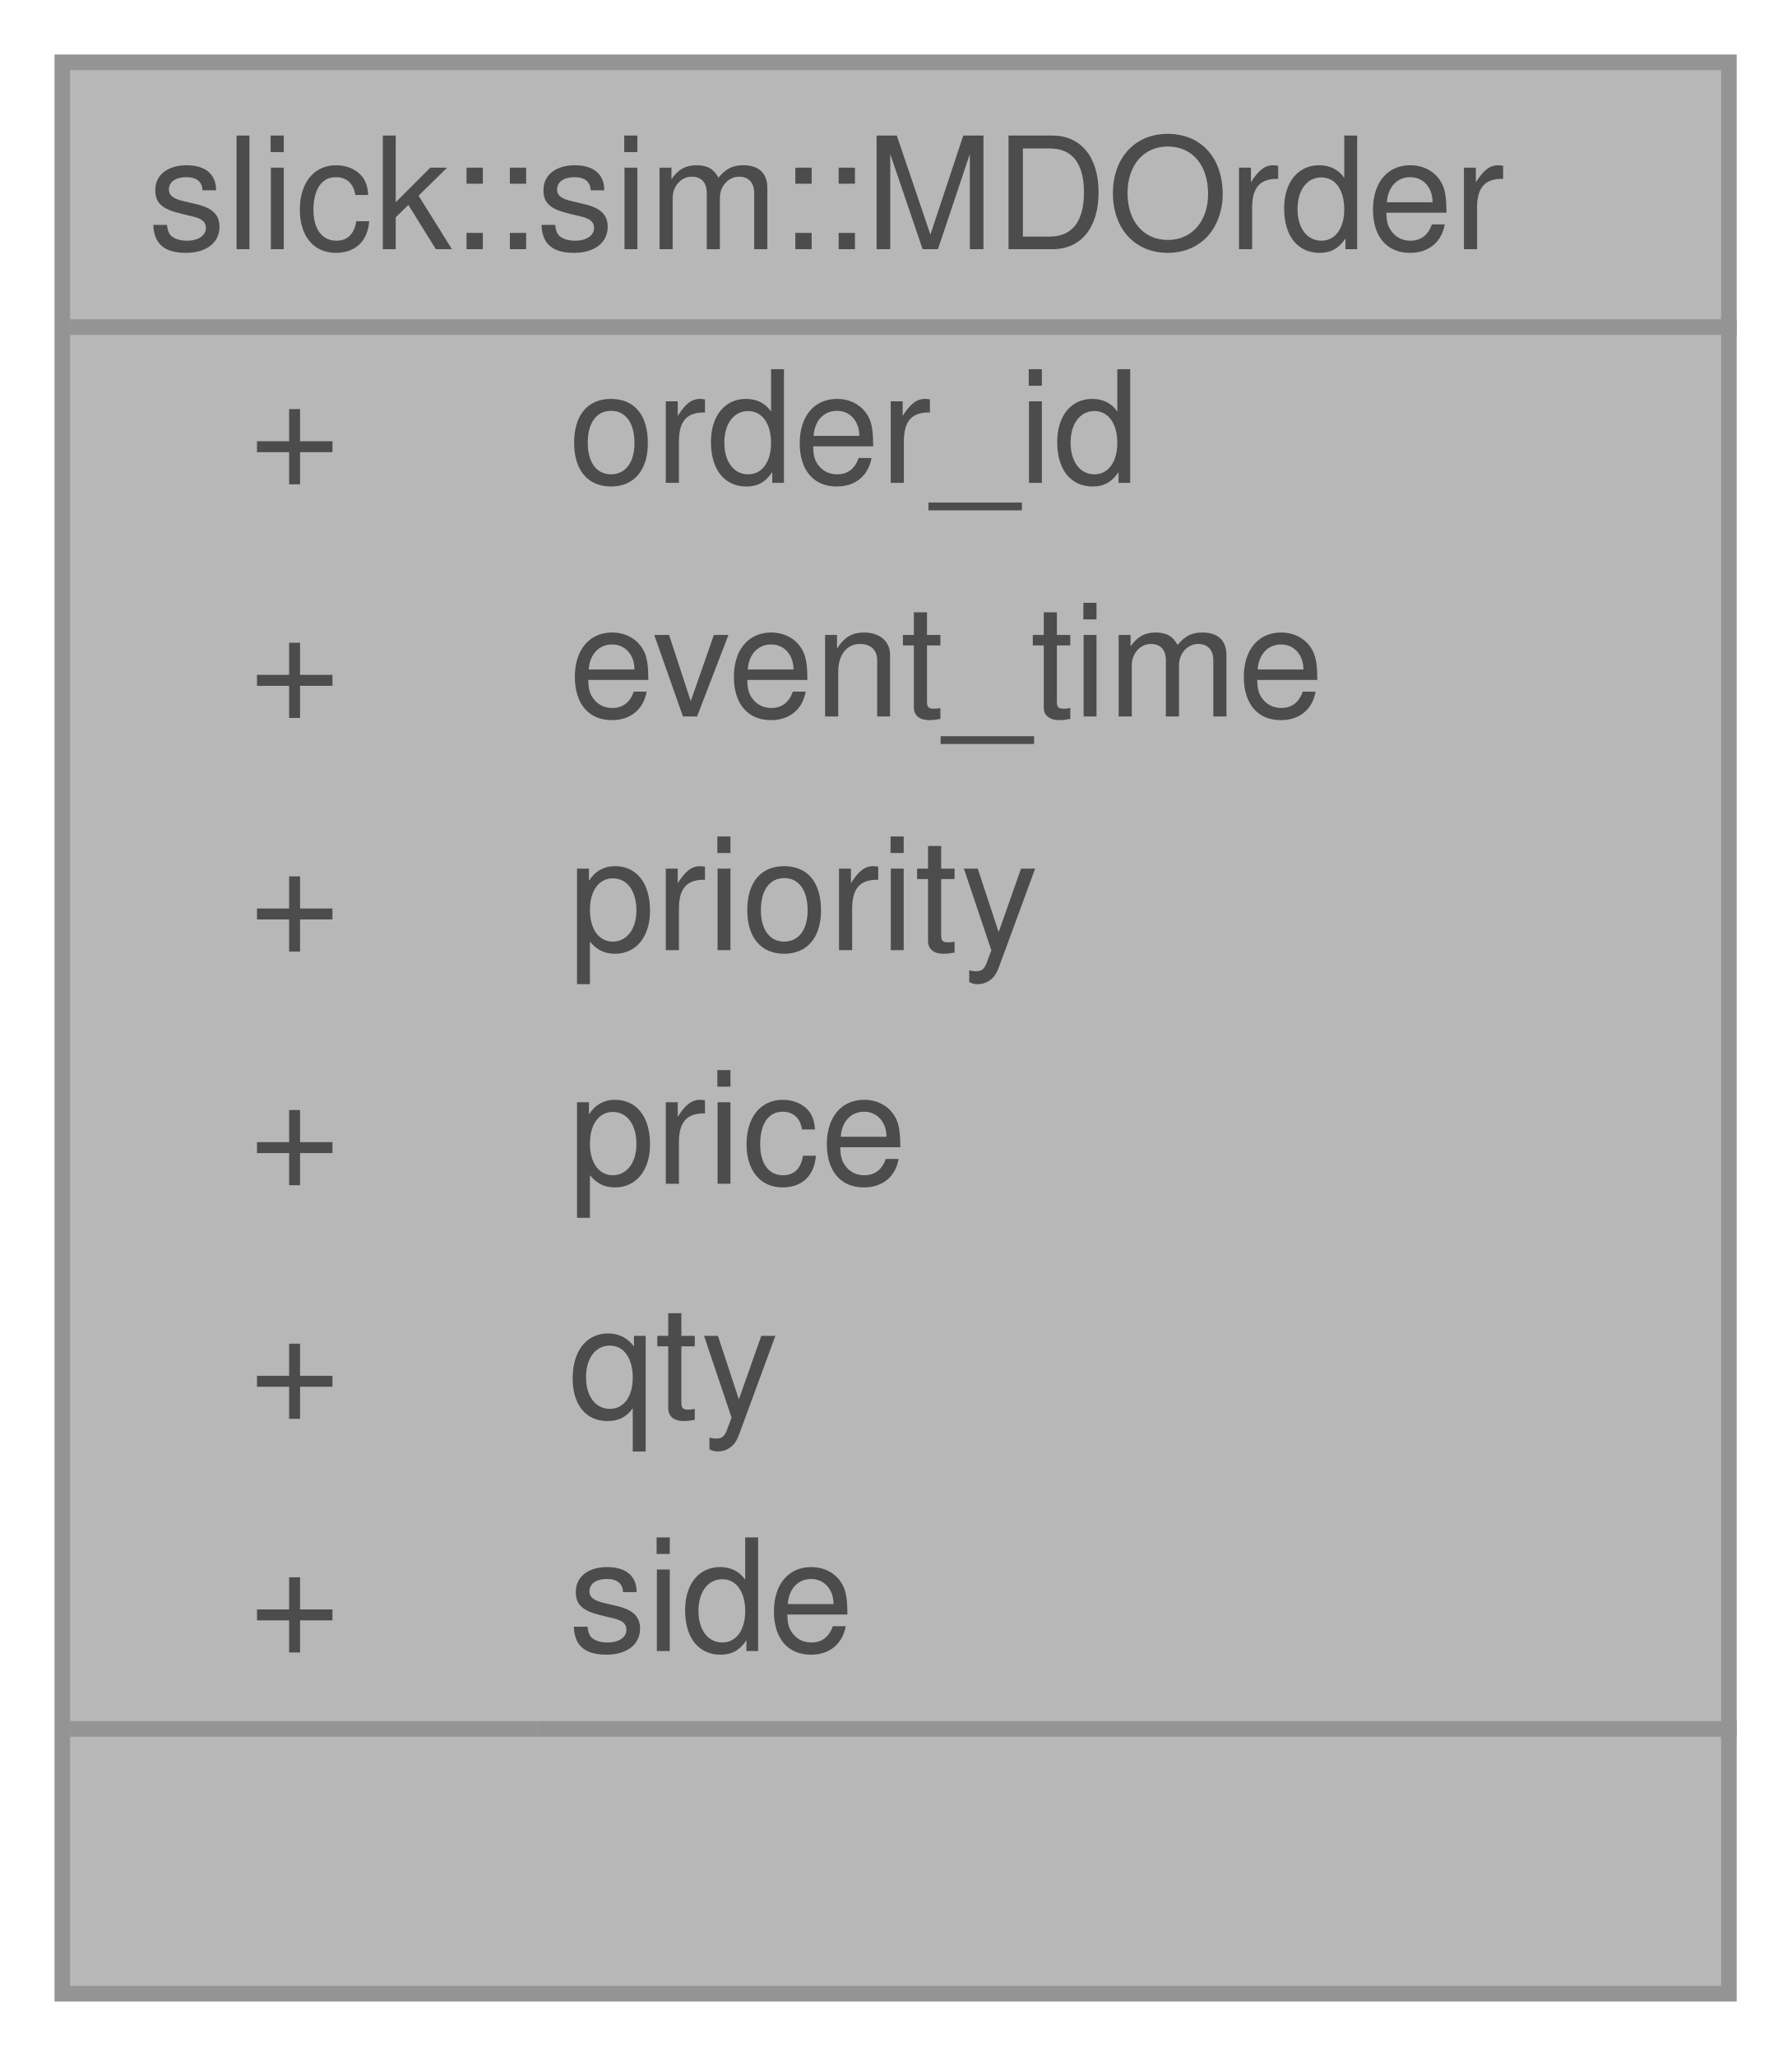
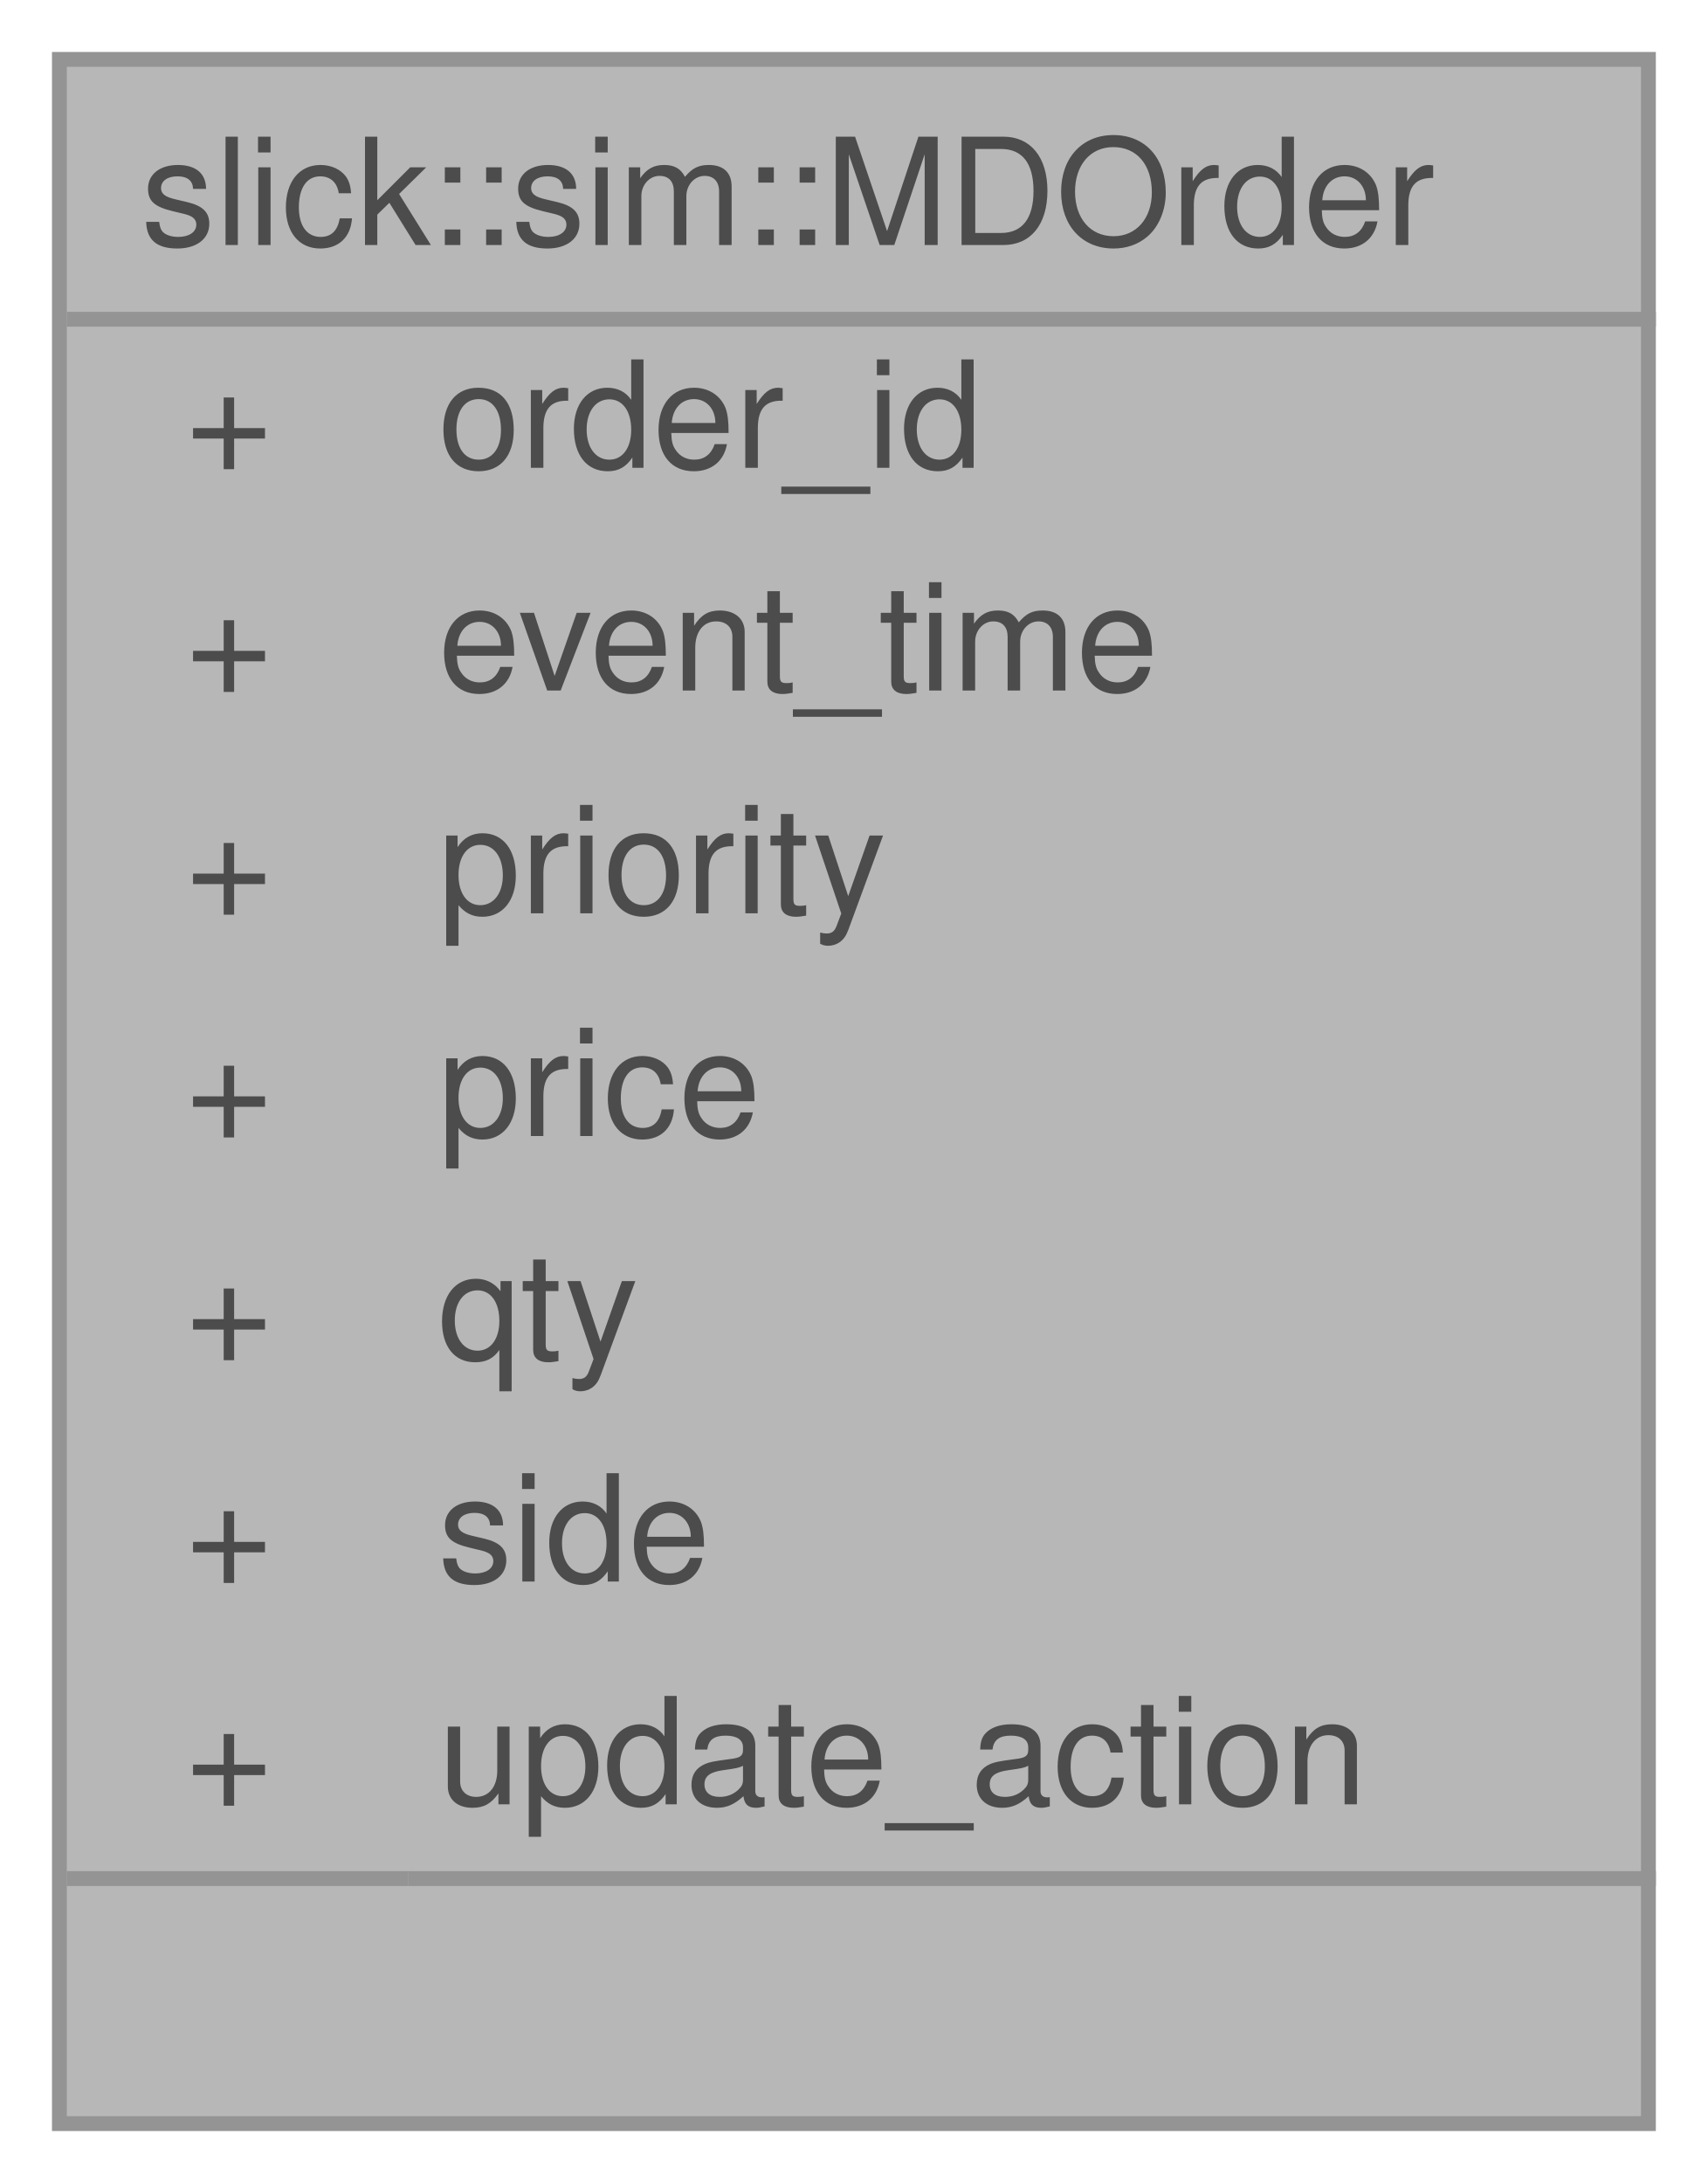
- <svg xmlns="http://www.w3.org/2000/svg" xmlns:xlink="http://www.w3.org/1999/xlink" width="115pt" height="132pt" viewBox="0.00 0.00 115.00 132.00">
+ <svg xmlns="http://www.w3.org/2000/svg" xmlns:xlink="http://www.w3.org/1999/xlink" width="115pt" height="147pt" viewBox="0.00 0.00 115.00 147.00">
  <svg id="main" version="1.1" xml:space="preserve">
    <style type="text/css">
.node, .edge {opacity: 0.7;}
.node.selected, .edge.selected {opacity: 1;}
.edge:hover path { stroke: red; }
.edge:hover polygon { stroke: red; fill: red; }
</style>
    <svg id="graph" class="graph">
-       <g id="graph0" class="graph" transform="scale(1 1) rotate(0) translate(4 128)">
+       <g id="graph0" class="graph" transform="scale(1 1) rotate(0) translate(4 143)">
        <g id="Node000001" class="node">
          <g id="a_Node000001">
            <a xlink:title=" ">
-               <polygon fill="#999999" stroke="transparent" points="107,-124 0,-124 0,0 107,0 107,-124" />
-               <text text-anchor="start" x="5.5" y="-112" font-family="Helvetica,sans-Serif" font-size="10.00">slick::sim::MDOrder</text>
-               <text text-anchor="start" x="12" y="-97" font-family="Helvetica,sans-Serif" font-size="10.00">+</text>
-               <text text-anchor="start" x="32.5" y="-97" font-family="Helvetica,sans-Serif" font-size="10.00">order_id</text>
-               <text text-anchor="start" x="12" y="-82" font-family="Helvetica,sans-Serif" font-size="10.00">+</text>
-               <text text-anchor="start" x="32.5" y="-82" font-family="Helvetica,sans-Serif" font-size="10.00">event_time</text>
-               <text text-anchor="start" x="12" y="-67" font-family="Helvetica,sans-Serif" font-size="10.00">+</text>
-               <text text-anchor="start" x="32.5" y="-67" font-family="Helvetica,sans-Serif" font-size="10.00">priority</text>
-               <text text-anchor="start" x="12" y="-52" font-family="Helvetica,sans-Serif" font-size="10.00">+</text>
-               <text text-anchor="start" x="32.5" y="-52" font-family="Helvetica,sans-Serif" font-size="10.00">price</text>
-               <text text-anchor="start" x="12" y="-37" font-family="Helvetica,sans-Serif" font-size="10.00">+</text>
-               <text text-anchor="start" x="32.5" y="-37" font-family="Helvetica,sans-Serif" font-size="10.00">qty</text>
-               <text text-anchor="start" x="12" y="-22" font-family="Helvetica,sans-Serif" font-size="10.00">+</text>
-               <text text-anchor="start" x="32.5" y="-22" font-family="Helvetica,sans-Serif" font-size="10.00">side</text>
-               <text text-anchor="start" x="52" y="-7" font-family="Helvetica,sans-Serif" font-size="10.00"> </text>
-               <polygon fill="#666666" stroke="#666666" points="0.5,-107 0.5,-107 107.5,-107 107.5,-107 0.5,-107" />
-               <polygon fill="#666666" stroke="#666666" points="0.5,-17 0.5,-17 30.5,-17 30.5,-17 0.5,-17" />
-               <polygon fill="#666666" stroke="#666666" points="30.5,-17 30.5,-17 107.5,-17 107.5,-17 30.5,-17" />
-               <polygon fill="none" stroke="#666666" points="0,0 0,-124 107,-124 107,0 0,0" />
+               <polygon fill="#999999" stroke="transparent" points="107,-139 0,-139 0,0 107,0 107,-139" />
+               <text text-anchor="start" x="5.5" y="-126.5" font-family="Helvetica,sans-Serif" font-size="10.00">slick::sim::MDOrder</text>
+               <text text-anchor="start" x="8.5" y="-111.5" font-family="Helvetica,sans-Serif" font-size="10.00">+</text>
+               <text text-anchor="start" x="25.5" y="-111.5" font-family="Helvetica,sans-Serif" font-size="10.00">order_id</text>
+               <text text-anchor="start" x="8.5" y="-96.5" font-family="Helvetica,sans-Serif" font-size="10.00">+</text>
+               <text text-anchor="start" x="25.5" y="-96.5" font-family="Helvetica,sans-Serif" font-size="10.00">event_time</text>
+               <text text-anchor="start" x="8.5" y="-81.5" font-family="Helvetica,sans-Serif" font-size="10.00">+</text>
+               <text text-anchor="start" x="25.5" y="-81.5" font-family="Helvetica,sans-Serif" font-size="10.00">priority</text>
+               <text text-anchor="start" x="8.5" y="-66.5" font-family="Helvetica,sans-Serif" font-size="10.00">+</text>
+               <text text-anchor="start" x="25.5" y="-66.5" font-family="Helvetica,sans-Serif" font-size="10.00">price</text>
+               <text text-anchor="start" x="8.5" y="-51.5" font-family="Helvetica,sans-Serif" font-size="10.00">+</text>
+               <text text-anchor="start" x="25.5" y="-51.5" font-family="Helvetica,sans-Serif" font-size="10.00">qty</text>
+               <text text-anchor="start" x="8.5" y="-36.5" font-family="Helvetica,sans-Serif" font-size="10.00">+</text>
+               <text text-anchor="start" x="25.5" y="-36.5" font-family="Helvetica,sans-Serif" font-size="10.00">side</text>
+               <text text-anchor="start" x="8.5" y="-21.5" font-family="Helvetica,sans-Serif" font-size="10.00">+</text>
+               <text text-anchor="start" x="25.5" y="-21.5" font-family="Helvetica,sans-Serif" font-size="10.00">update_action</text>
+               <text text-anchor="start" x="52" y="-6.5" font-family="Helvetica,sans-Serif" font-size="10.00"> </text>
+               <polygon fill="#666666" stroke="#666666" points="0.5,-121.5 0.5,-121.5 107.5,-121.5 107.5,-121.5 0.5,-121.5" />
+               <polygon fill="#666666" stroke="#666666" points="0.5,-16.5 0.5,-16.5 23.5,-16.5 23.5,-16.5 0.5,-16.5" />
+               <polygon fill="#666666" stroke="#666666" points="23.5,-16.5 23.5,-16.5 107.5,-16.5 107.5,-16.5 23.5,-16.5" />
+               <polygon fill="none" stroke="#666666" points="0,0 0,-139 107,-139 107,0 0,0" />
            </a>
          </g>
        </g>
      </g>
    </svg>
  </svg>
  <style type="text/css">

[data-mouse-over-selected='false'] { opacity: 0.7; }
[data-mouse-over-selected='true']  { opacity: 1.0; }

</style>
</svg>
